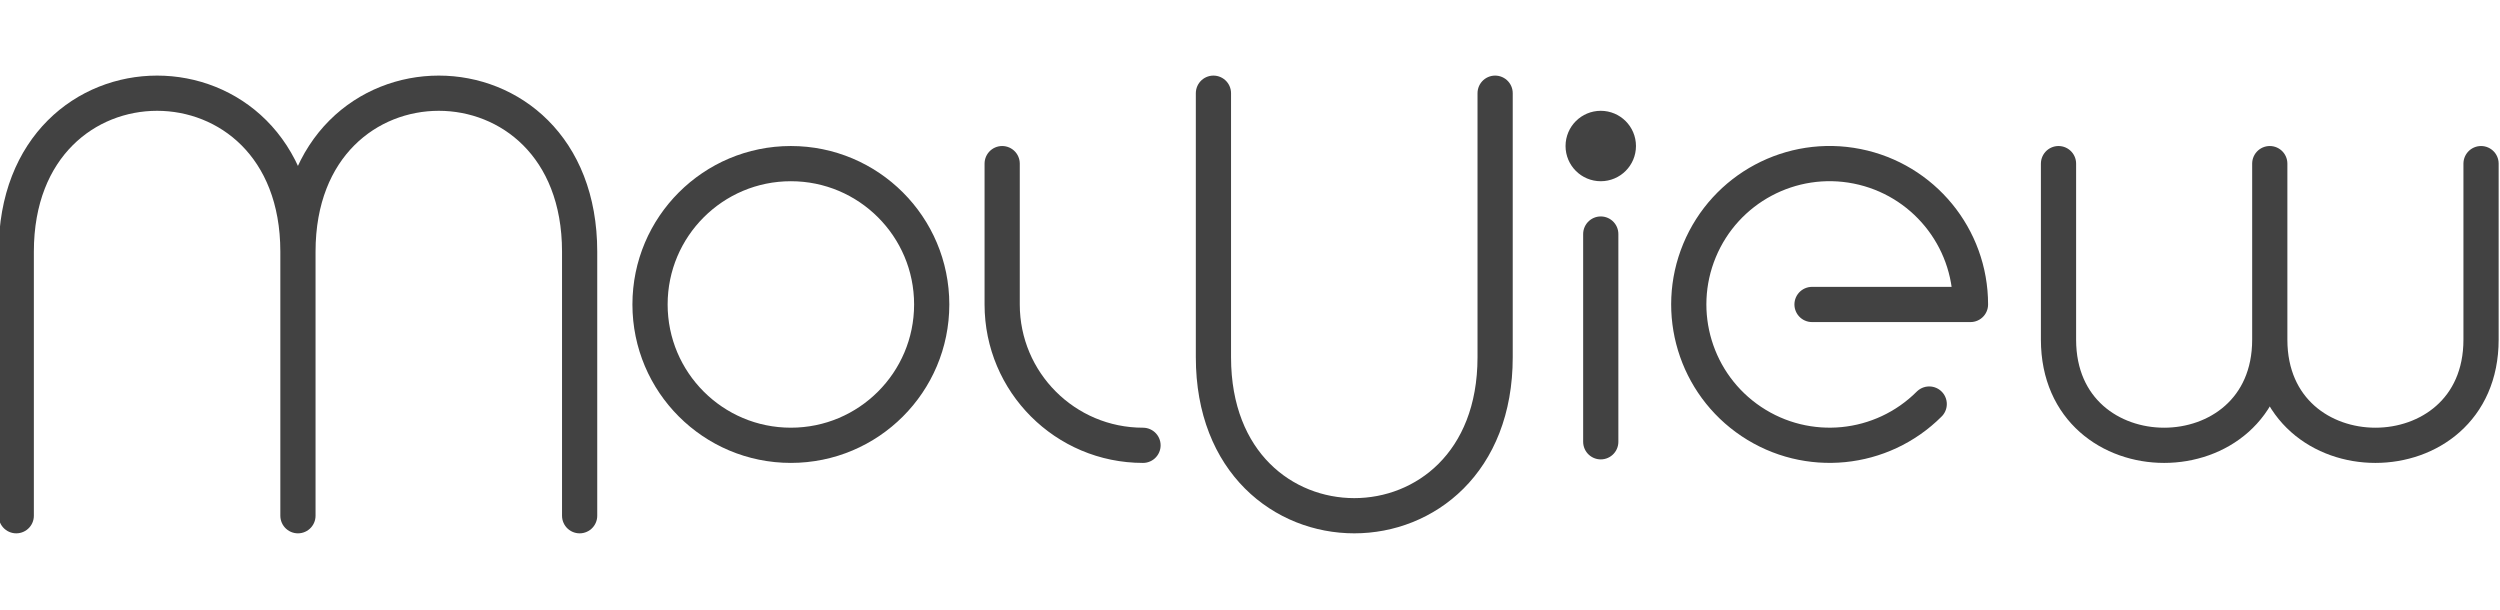
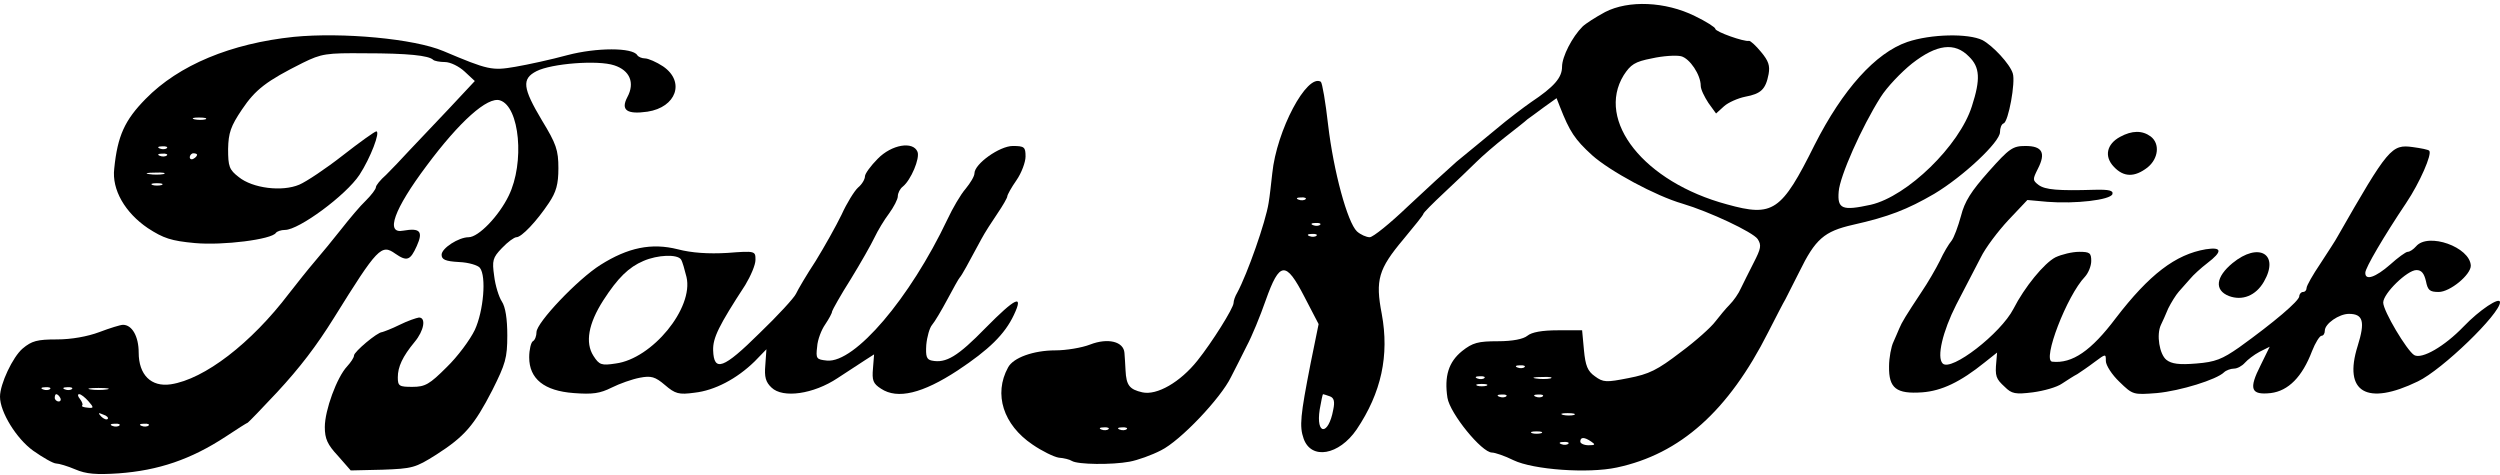
- <svg xmlns="http://www.w3.org/2000/svg" width="82" height="20" viewBox="0 0 82 20">
-   <g stroke-linecap="round" transform="matrix(1.15493 0 0 1.15493 -23.143 -1196.756)" stroke="#424242">
-     <circle r="5" cy="10" cx="43" transform="matrix(.79998 0 0 .79998 8.1 1036.862)" fill="none" stroke-width="1.25" />
-     <path d="M52.5 1048.862a4 4 0 0 1-4-4v-4M65.5 1042.862v5.9M62.5 1038.862v7.5c0 6-8 6-8 0v-7.5" fill="none" />
-     <g fill="none">
-       <path d="M74.828 1047.69a4 4 0 1 1 1.172-2.828M71.5 1044.862H76" />
-     </g>
-     <g fill="none">
-       <path d="M84.5 1040.862v5c0 4-6 4-6 0v-5M90.5 1040.862v5c0 4-6 4-6 0v-5" />
-     </g>
-     <g fill="none">
-       <path d="M28.5 1050.862v-7.5c0-6 8-6 8 0v7.5M20.5 1050.862v-7.5c0-6 8-6 8 0v7.5" />
-     </g>
-     <circle r=".5" cy="3.5" cx="65.5" transform="translate(0 1036.862)" fill="#212121" stroke-linejoin="round" />
+ <svg xmlns="http://www.w3.org/2000/svg" version="1.0" width="685pt" height="130pt" viewBox="0 0 685 130" preserveAspectRatio="xMidYMid meet">
+   <g transform="translate(0,130) scale(0.1,-0.1)" fill="#000000" stroke="none">
+     <path d="M4398 1267 c-26 -14 -54 -32 -62 -40 -28 -28 -56 -82 -56 -110 0 -30 -22 -55 -85 -97 -20 -14 -64 -47 -97 -75 -33 -27 -81 -67 -107 -88 -25 -22 -85 -77 -134 -123 -48 -46 -95 -84 -104 -84 -9 0 -25 7 -35 16 -26 25 -64 164 -79 292 -7 62 -16 115 -20 118 -38 23 -121 -133 -133 -251 -3 -27 -7 -64 -10 -81 -8 -52 -58 -194 -86 -246 -6 -10 -10 -22 -10 -28 0 -14 -59 -108 -99 -158 -47 -59 -111 -96 -151 -87 -35 8 -44 19 -46 60 -1 17 -2 38 -3 48 -2 31 -45 42 -94 23 -23 -9 -66 -16 -95 -16 -60 0 -116 -20 -130 -47 -40 -73 -13 -157 67 -211 26 -18 59 -34 72 -36 14 -1 30 -5 36 -9 16 -10 110 -11 158 -2 22 4 61 18 86 31 53 26 164 143 192 201 11 21 30 59 43 85 14 26 37 82 52 125 38 107 55 109 106 10 l39 -75 -22 -108 c-28 -143 -31 -172 -19 -206 21 -59 97 -45 145 25 68 101 90 203 69 317 -18 93 -9 123 59 204 30 36 55 67 55 70 0 3 26 29 57 58 31 29 71 67 88 84 16 16 53 48 80 69 28 22 55 43 60 48 6 4 26 19 45 33 l35 25 9 -23 c27 -69 41 -90 88 -133 49 -44 175 -112 248 -133 74 -22 193 -78 206 -97 11 -17 9 -26 -11 -65 -13 -25 -28 -56 -35 -70 -6 -14 -20 -34 -31 -45 -11 -11 -28 -32 -39 -46 -11 -15 -53 -53 -95 -84 -64 -49 -86 -60 -143 -71 -61 -12 -69 -12 -92 5 -20 14 -26 29 -30 72 l-5 54 -66 0 c-43 0 -72 -5 -84 -15 -11 -9 -40 -15 -81 -15 -54 0 -69 -4 -98 -27 -37 -30 -49 -69 -40 -128 7 -43 94 -150 122 -150 8 0 35 -9 59 -21 54 -26 204 -37 283 -20 174 37 306 155 415 371 21 41 42 82 47 90 4 8 21 42 38 75 44 90 68 111 147 129 98 22 149 42 223 85 80 48 180 142 180 169 0 11 4 22 10 24 13 4 33 113 25 137 -8 26 -55 76 -83 91 -39 19 -141 17 -206 -5 -87 -30 -177 -130 -254 -282 -91 -183 -114 -198 -240 -163 -227 61 -360 229 -283 354 19 29 30 37 77 46 31 7 66 9 80 6 24 -6 54 -51 54 -81 0 -10 10 -30 21 -47 l21 -29 22 20 c11 10 38 22 58 26 43 8 56 20 64 62 4 23 0 36 -21 61 -14 17 -29 31 -33 30 -13 -3 -92 25 -92 33 0 4 -25 20 -56 35 -81 40 -182 44 -246 11z m997 -122 c30 -29 32 -62 8 -136 -34 -108 -177 -247 -277 -270 -78 -17 -92 -12 -88 36 3 42 63 177 115 259 17 27 56 68 86 92 68 53 117 59 156 19z m-1818 -391 c-3 -3 -12 -4 -19 -1 -8 3 -5 6 6 6 11 1 17 -2 13 -5z m40 -70 c-3 -3 -12 -4 -19 -1 -8 3 -5 6 6 6 11 1 17 -2 13 -5z m-10 -30 c-3 -3 -12 -4 -19 -1 -8 3 -5 6 6 6 11 1 17 -2 13 -5z m570 -360 c-3 -3 -12 -4 -19 -1 -8 3 -5 6 6 6 11 1 17 -2 13 -5z m-110 -30 c-3 -3 -12 -4 -19 -1 -8 3 -5 6 6 6 11 1 17 -2 13 -5z m181 -1 c-10 -2 -28 -2 -40 0 -13 2 -5 4 17 4 22 1 32 -1 23 -4z m-175 -20 c-7 -2 -19 -2 -25 0 -7 3 -2 5 12 5 14 0 19 -2 13 -5z m-429 -29 c11 -4 14 -14 9 -37 -13 -71 -48 -70 -37 1 4 23 8 42 9 42 2 0 10 -3 19 -6z m483 0 c-3 -3 -12 -4 -19 -1 -8 3 -5 6 6 6 11 1 17 -2 13 -5z m100 0 c-3 -3 -12 -4 -19 -1 -8 3 -5 6 6 6 11 1 17 -2 13 -5z m86 -51 c-7 -2 -21 -2 -30 0 -10 3 -4 5 12 5 17 0 24 -2 18 -5z m-1276 -39 c-3 -3 -12 -4 -19 -1 -8 3 -5 6 6 6 11 1 17 -2 13 -5z m50 0 c-3 -3 -12 -4 -19 -1 -8 3 -5 6 6 6 11 1 17 -2 13 -5z m1136 -11 c-7 -2 -19 -2 -25 0 -7 3 -2 5 12 5 14 0 19 -2 13 -5z m137 -23 c12 -8 11 -10 -7 -10 -13 0 -23 5 -23 10 0 13 11 13 30 0z m-63 -6 c-3 -3 -12 -4 -19 -1 -8 3 -5 6 6 6 11 1 17 -2 13 -5z" />
+     <path d="M805 1199 c-172 -18 -315 -77 -406 -170 -57 -58 -77 -101 -86 -191 -7 -58 30 -121 92 -163 43 -28 64 -35 129 -41 77 -7 211 10 222 28 3 4 14 8 25 8 38 0 167 95 204 151 30 46 58 119 46 119 -4 0 -46 -30 -92 -66 -46 -36 -100 -72 -119 -80 -47 -20 -128 -10 -166 21 -26 20 -29 29 -29 77 1 44 7 62 38 108 37 55 67 78 167 128 51 25 64 27 170 26 117 0 175 -6 187 -18 3 -3 18 -6 32 -6 15 0 39 -12 54 -26 l28 -26 -72 -77 c-40 -42 -89 -94 -109 -115 -19 -21 -47 -50 -62 -65 -16 -14 -28 -29 -28 -34 0 -5 -12 -21 -27 -36 -16 -15 -46 -51 -68 -79 -22 -28 -55 -68 -73 -89 -18 -21 -49 -60 -70 -87 -104 -137 -232 -235 -324 -249 -54 -8 -88 26 -88 87 0 44 -18 76 -43 76 -7 0 -36 -9 -65 -20 -32 -12 -76 -20 -116 -20 -54 0 -69 -4 -94 -25 -27 -23 -62 -97 -62 -132 0 -42 45 -115 91 -148 27 -19 55 -35 63 -35 7 0 31 -7 52 -16 30 -13 58 -15 119 -11 109 8 198 38 294 101 30 20 57 37 60 38 3 2 39 39 80 83 63 68 108 127 156 204 120 193 130 203 168 176 32 -22 41 -19 59 21 18 40 9 50 -37 42 -50 -10 -26 58 64 178 90 121 167 190 201 179 54 -17 68 -171 24 -261 -27 -56 -83 -114 -110 -114 -27 0 -74 -30 -74 -48 0 -13 10 -18 48 -20 26 -1 52 -9 57 -16 18 -23 10 -118 -14 -170 -13 -27 -47 -73 -77 -102 -47 -47 -59 -54 -94 -54 -36 0 -40 2 -40 26 0 29 13 57 46 97 26 31 32 67 12 67 -7 -1 -31 -9 -53 -20 -22 -11 -44 -19 -48 -20 -13 0 -77 -54 -77 -64 0 -6 -9 -19 -19 -30 -28 -30 -61 -120 -61 -166 0 -32 7 -48 36 -79 l35 -40 87 2 c82 3 90 5 147 41 78 50 104 80 154 177 36 72 41 88 41 150 0 45 -5 78 -15 93 -8 12 -18 44 -21 70 -6 42 -4 50 21 76 16 17 34 30 40 30 14 0 55 43 89 94 20 30 26 51 26 95 0 50 -6 67 -45 131 -53 89 -56 114 -15 135 41 21 168 31 213 16 43 -14 57 -48 36 -87 -19 -36 -1 -48 55 -40 79 12 104 82 43 124 -18 12 -41 22 -50 22 -8 0 -18 4 -21 9 -13 21 -111 21 -191 0 -44 -12 -108 -26 -143 -32 -64 -11 -74 -9 -197 43 -80 34 -277 52 -410 39z m-242 -226 c-7 -2 -21 -2 -30 0 -10 3 -4 5 12 5 17 0 24 -2 18 -5z m-106 -79 c-3 -3 -12 -4 -19 -1 -8 3 -5 6 6 6 11 1 17 -2 13 -5z m0 -20 c-3 -3 -12 -4 -19 -1 -8 3 -5 6 6 6 11 1 17 -2 13 -5z m83 2 c0 -3 -4 -8 -10 -11 -5 -3 -10 -1 -10 4 0 6 5 11 10 11 6 0 10 -2 10 -4z m-92 -53 c-10 -2 -28 -2 -40 0 -13 2 -5 4 17 4 22 1 32 -1 23 -4z m-5 -30 c-7 -2 -19 -2 -25 0 -7 3 -2 5 12 5 14 0 19 -2 13 -5z m-306 -559 c-3 -3 -12 -4 -19 -1 -8 3 -5 6 6 6 11 1 17 -2 13 -5z m60 0 c-3 -3 -12 -4 -19 -1 -8 3 -5 6 6 6 11 1 17 -2 13 -5z m96 -1 c-13 -2 -33 -2 -45 0 -13 2 -3 4 22 4 25 0 35 -2 23 -4z m-128 -23 c3 -5 1 -10 -4 -10 -6 0 -11 5 -11 10 0 6 2 10 4 10 3 0 8 -4 11 -10z m77 -9 c16 -18 15 -20 -2 -18 -11 1 -17 3 -15 6 3 2 0 10 -6 18 -6 7 -7 13 -2 13 5 0 16 -9 25 -19z m53 -49 c-3 -3 -11 0 -18 7 -9 10 -8 11 6 5 10 -3 15 -9 12 -12z m32 -18 c-3 -3 -12 -4 -19 -1 -8 3 -5 6 6 6 11 1 17 -2 13 -5z m80 0 c-3 -3 -12 -4 -19 -1 -8 3 -5 6 6 6 11 1 17 -2 13 -5z" />
+     <path d="M5809 925 c-37 -20 -44 -54 -17 -82 27 -29 57 -29 92 -2 30 24 35 65 9 85 -23 17 -51 17 -84 -1z" />
+     <path d="M2405 865 c-19 -19 -35 -41 -35 -48 0 -8 -8 -22 -19 -31 -10 -9 -31 -43 -45 -74 -15 -31 -47 -88 -71 -127 -25 -38 -49 -79 -54 -90 -5 -11 -50 -60 -100 -108 -99 -98 -125 -107 -127 -47 -1 34 15 67 88 179 15 25 28 55 28 69 0 24 0 25 -77 19 -52 -3 -98 0 -136 10 -72 18 -136 5 -212 -43 -62 -39 -175 -158 -175 -184 0 -10 -4 -22 -10 -25 -5 -3 -10 -23 -10 -44 0 -59 41 -92 122 -98 52 -4 72 -1 104 15 22 11 56 23 77 27 31 6 42 3 69 -20 28 -24 38 -27 81 -21 55 6 116 38 165 86 l32 33 -3 -43 c-3 -33 1 -47 17 -62 31 -30 115 -18 181 26 28 18 61 40 75 49 l25 16 -3 -38 c-3 -33 0 -42 22 -56 45 -30 114 -13 210 50 86 57 129 99 154 152 28 59 4 47 -77 -35 -77 -79 -109 -98 -148 -90 -14 3 -17 11 -15 43 2 22 9 47 16 55 7 8 26 40 42 70 16 30 31 57 34 60 5 5 22 36 59 105 9 17 29 48 44 70 15 22 27 43 27 47 0 4 11 24 25 44 14 20 25 50 25 65 0 26 -3 29 -35 29 -36 0 -105 -49 -105 -75 0 -8 -11 -26 -24 -42 -14 -16 -36 -54 -50 -84 -103 -217 -254 -394 -330 -387 -29 3 -31 5 -27 38 1 19 12 47 22 61 10 15 19 31 19 36 1 4 23 44 51 88 27 44 56 95 65 114 9 19 27 49 40 66 13 18 24 39 24 47 0 9 6 21 14 27 22 18 47 77 40 95 -12 30 -71 20 -109 -19z m-539 -276 c4 -6 10 -28 15 -48 20 -85 -94 -224 -194 -237 -39 -6 -45 -4 -61 21 -23 36 -14 88 27 152 40 62 70 91 110 108 39 17 93 19 103 4z" />
+     <path d="M5449 830 c-48 -54 -66 -82 -76 -122 -8 -29 -19 -59 -26 -68 -7 -8 -22 -33 -32 -55 -11 -22 -33 -60 -50 -85 -43 -65 -54 -83 -61 -100 -3 -8 -11 -25 -16 -37 -6 -12 -12 -43 -12 -67 -1 -60 20 -76 91 -71 53 4 104 28 171 82 l34 27 -2 -24 c-4 -41 -1 -48 23 -70 19 -19 29 -21 77 -15 30 4 66 14 80 24 14 9 32 21 42 26 9 6 30 20 47 33 31 23 31 23 31 3 0 -12 17 -38 37 -57 37 -36 38 -36 103 -31 64 6 164 37 184 57 5 5 18 10 27 10 9 0 22 7 30 16 7 8 25 22 40 30 l28 14 -25 -51 c-33 -65 -27 -82 28 -76 48 6 86 44 113 115 9 23 21 42 26 42 5 0 9 6 9 14 0 19 39 46 66 46 39 0 45 -21 24 -88 -40 -127 25 -165 165 -97 67 32 225 185 225 217 0 16 -56 -21 -100 -67 -52 -54 -114 -90 -135 -78 -20 12 -85 121 -85 144 0 25 66 89 91 89 14 0 21 -9 26 -30 5 -25 10 -30 35 -30 31 0 88 47 88 72 -2 51 -117 92 -150 53 -7 -8 -17 -15 -23 -15 -5 0 -27 -16 -48 -35 -40 -35 -69 -45 -68 -22 0 13 51 100 112 191 37 55 72 135 63 143 -2 3 -23 7 -45 10 -58 8 -67 -2 -206 -245 -5 -10 -27 -43 -47 -74 -21 -31 -38 -61 -38 -67 0 -6 -4 -11 -10 -11 -5 0 -10 -6 -10 -12 -1 -13 -69 -71 -165 -140 -46 -32 -65 -40 -117 -44 -47 -4 -68 -1 -82 10 -19 15 -28 69 -15 96 4 8 13 28 20 45 8 16 21 37 29 46 8 9 22 25 31 35 8 10 30 30 47 43 42 32 41 45 -4 38 -83 -14 -155 -69 -247 -189 -67 -89 -119 -125 -174 -119 -28 3 40 181 90 233 9 10 17 29 17 43 0 22 -4 25 -33 25 -19 0 -48 -7 -65 -15 -31 -16 -85 -82 -115 -141 -35 -68 -171 -173 -194 -150 -17 17 0 88 37 161 23 44 53 102 67 129 13 27 48 73 76 103 l52 55 55 -5 c76 -6 172 5 178 21 3 10 -9 13 -49 12 -100 -3 -135 0 -153 13 -17 13 -17 15 -2 45 22 43 12 62 -34 62 -35 0 -44 -6 -101 -70z" />
+     <path d="M6117 579 c-46 -38 -50 -74 -10 -90 37 -14 74 1 96 39 44 76 -14 110 -86 51z" />
  </g>
</svg>
